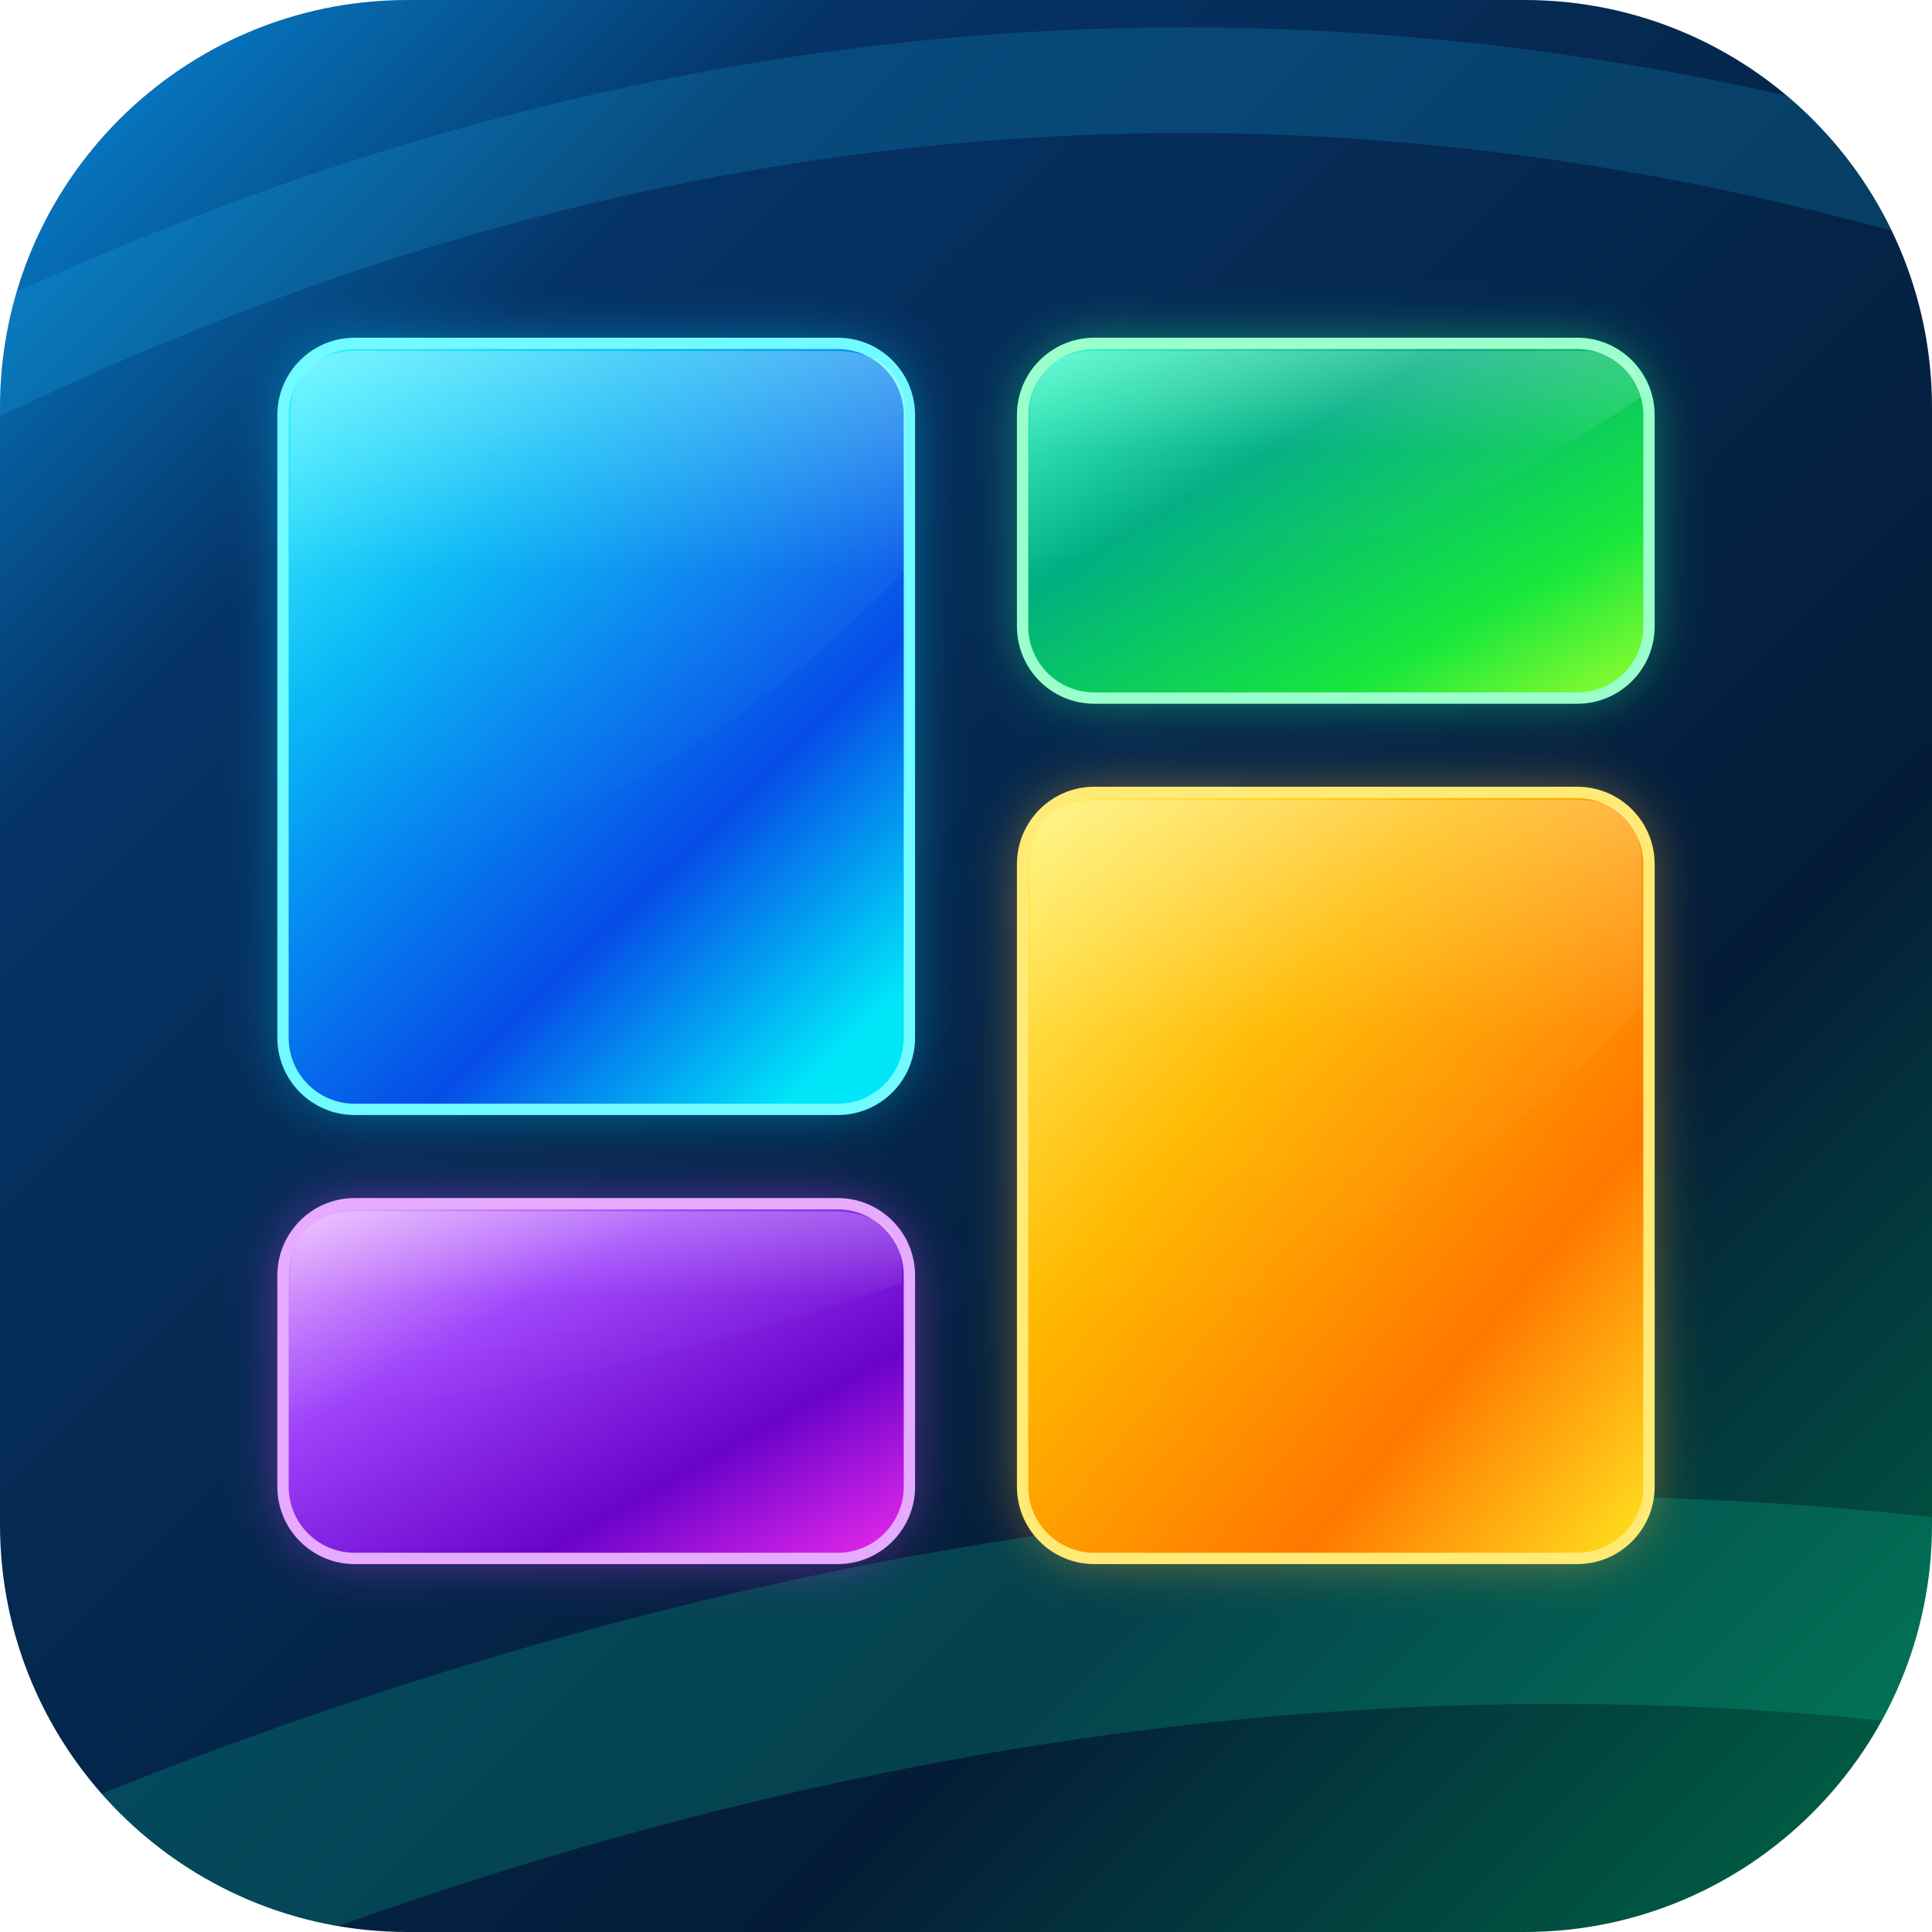
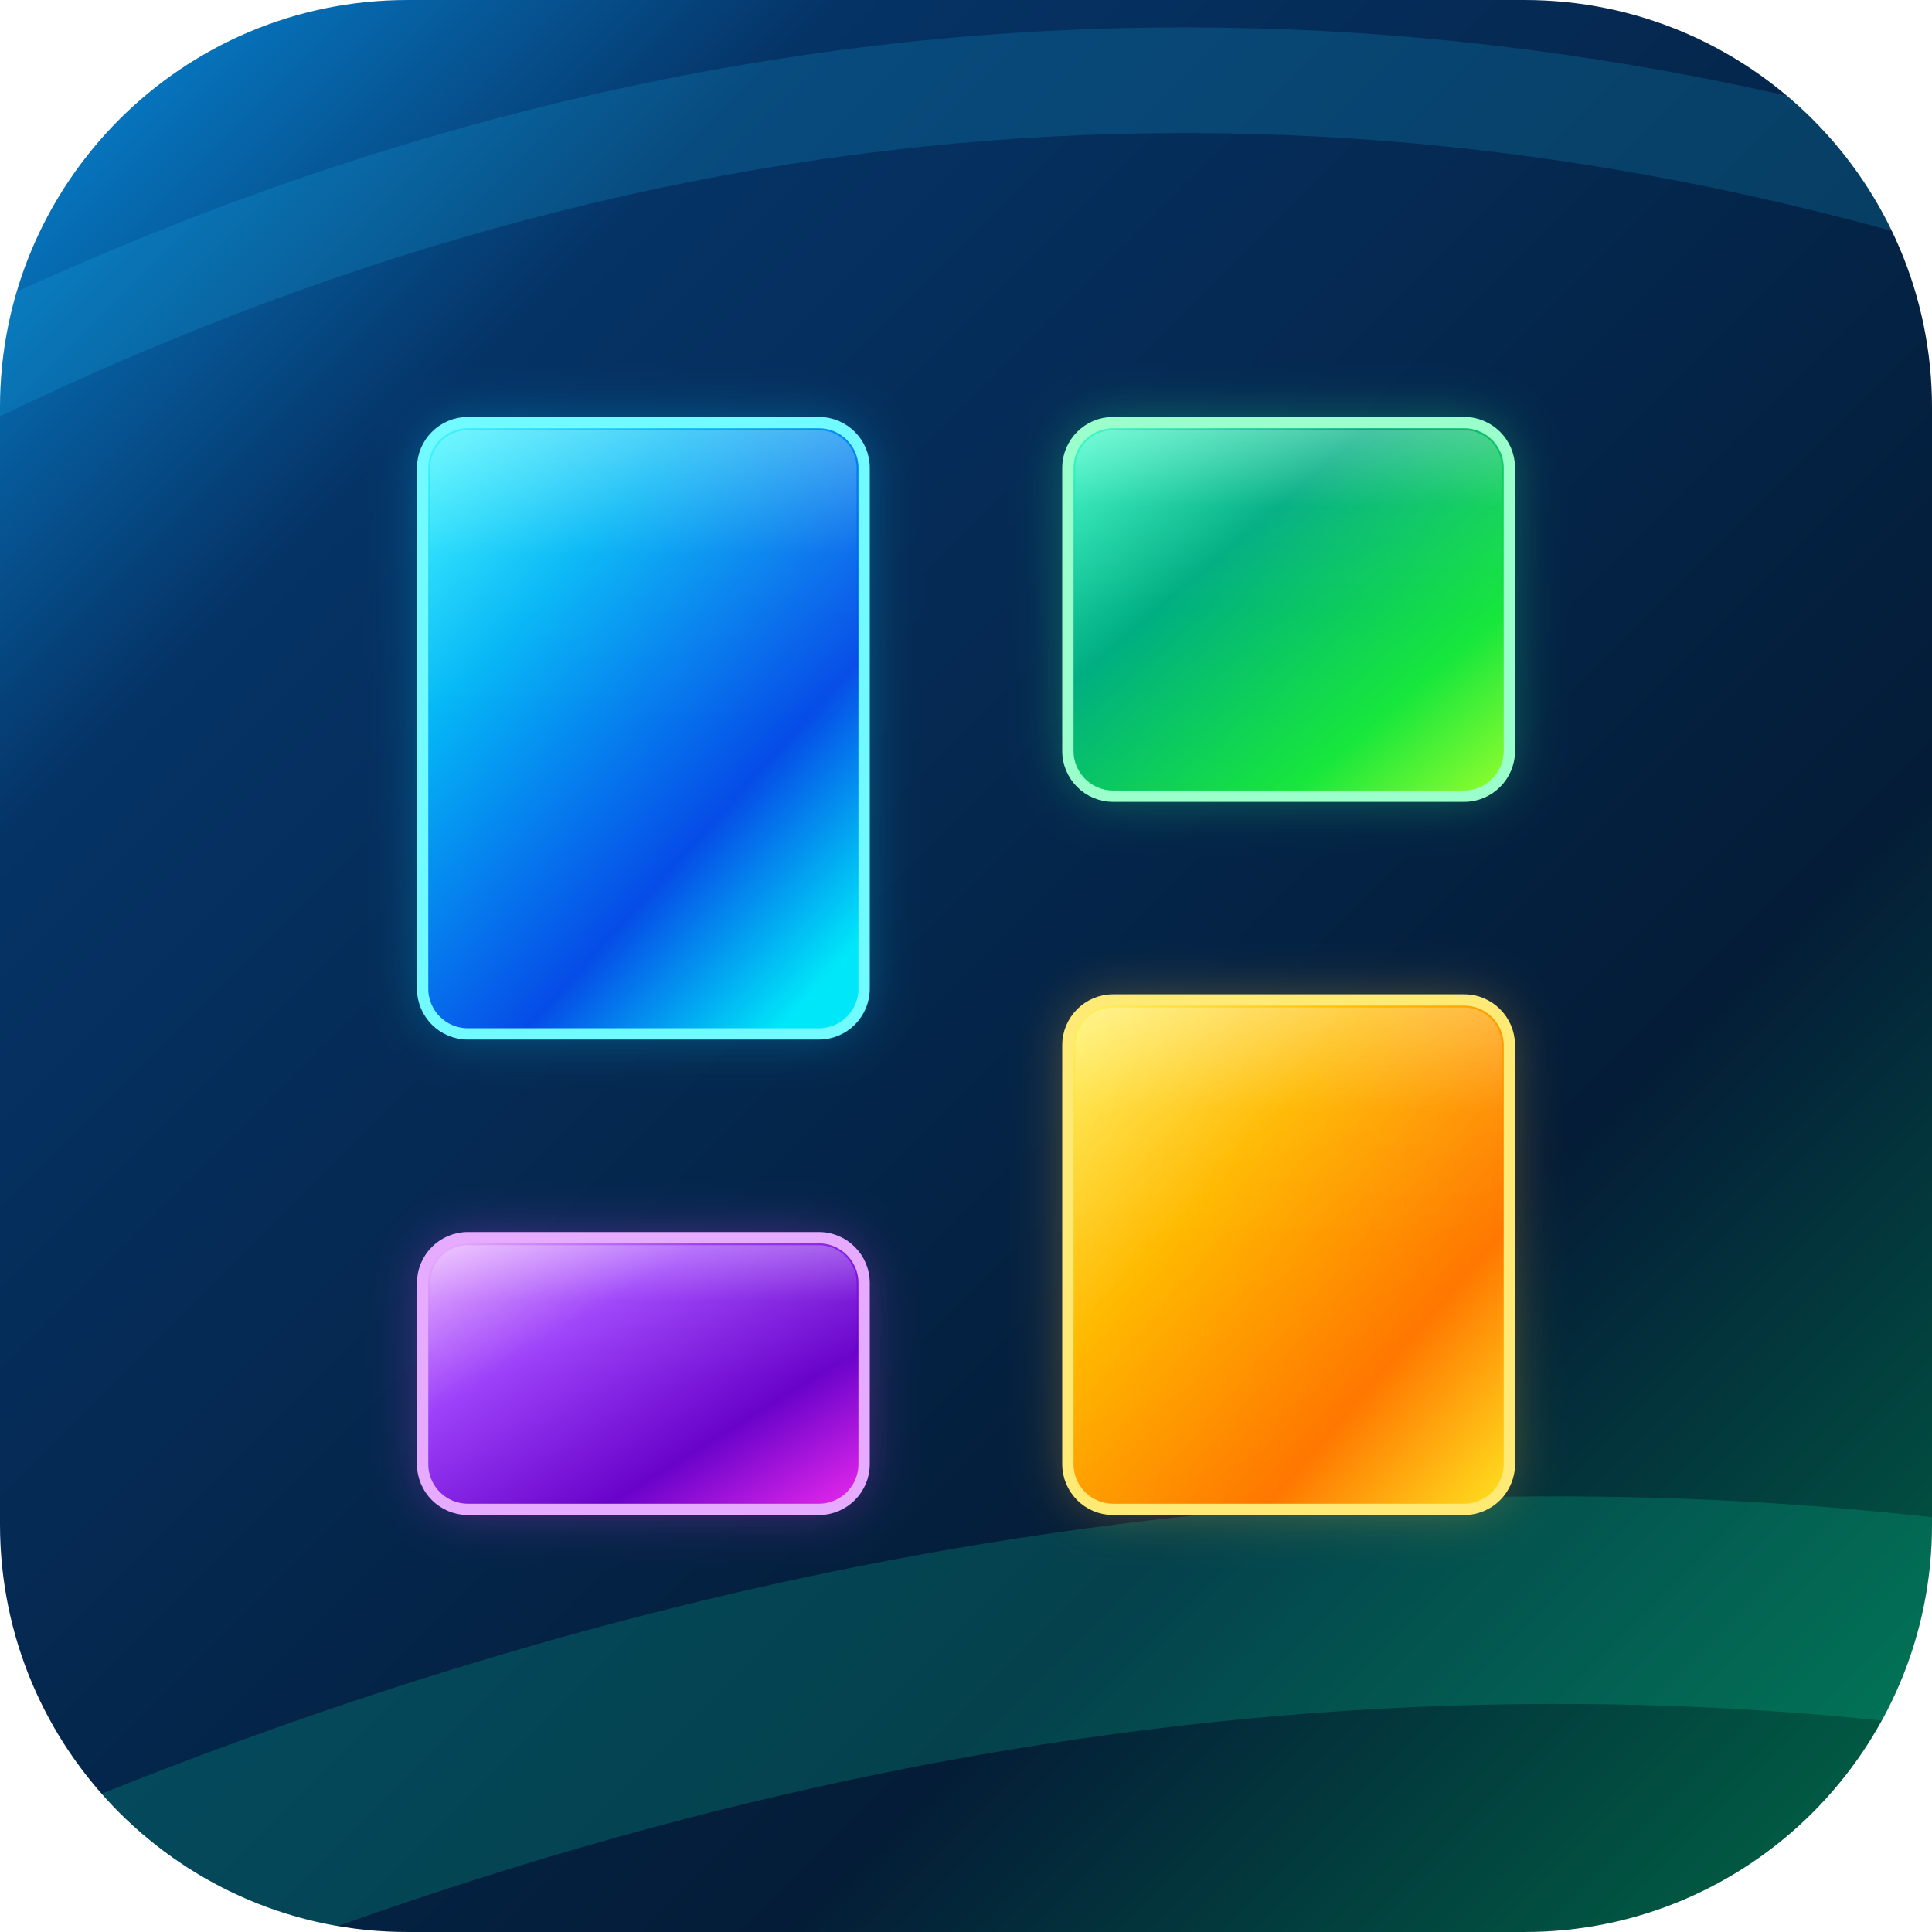
<svg xmlns="http://www.w3.org/2000/svg" width="512" height="512" viewBox="0 0 512 512">
  <defs>
    <linearGradient id="bg" x1="0" y1="0" x2="1" y2="1">
      <stop stop-color="#078fe1" />
      <stop offset=".22" stop-color="#053366" />
      <stop offset=".7" stop-color="#041c37" />
      <stop offset="1" stop-color="#006a46" />
    </linearGradient>
    <linearGradient id="b" x1="0" y1="0" x2=".8" y2="1">
      <stop stop-color="#42faff" />
      <stop offset=".3" stop-color="#05b8f6" />
      <stop offset=".72" stop-color="#064ce7" />
      <stop offset="1" stop-color="#00e7f9" />
    </linearGradient>
    <linearGradient id="g" x1="0" y1="0" x2="1" y2="1">
      <stop stop-color="#46ffcf" />
      <stop offset=".35" stop-color="#00ae82" />
      <stop offset=".75" stop-color="#17e73c" />
      <stop offset="1" stop-color="#98ff2d" />
    </linearGradient>
    <linearGradient id="p" x1="0" y1="0" x2="1" y2="1">
      <stop stop-color="#efbbff" />
      <stop offset=".33" stop-color="#9d42fa" />
      <stop offset=".7" stop-color="#6903ca" />
      <stop offset="1" stop-color="#f02aee" />
    </linearGradient>
    <linearGradient id="o" x1="0" y1="0" x2="1" y2="1">
      <stop stop-color="#fff568" />
      <stop offset=".35" stop-color="#ffb900" />
      <stop offset=".72" stop-color="#ff7700" />
      <stop offset="1" stop-color="#ffe521" />
    </linearGradient>
    <linearGradient id="shine" x1="0" y1="0" x2="0" y2="1">
      <stop stop-color="#ffffff" stop-opacity=".65" />
      <stop offset=".42" stop-color="#ffffff" stop-opacity=".08" />
      <stop offset="1" stop-color="#ffffff" stop-opacity="0" />
    </linearGradient>
    <filter id="shadow" x="-30%" y="-30%" width="160%" height="160%">
      <feGaussianBlur stdDeviation="7" />
    </filter>
    <clipPath id="round">
      <rect width="512" height="512" rx="108" />
    </clipPath>
  </defs>
  <g clip-path="url(#round)">
    <rect width="512" height="512" fill="url(#bg)" />
    <path d="M-40 115Q240-35 530 55" fill="none" stroke="#19caff" stroke-opacity=".16" stroke-width="28" />
    <path d="M-30 530Q270 390 550 435" fill="none" stroke="#06ecb0" stroke-opacity=".18" stroke-width="55" />
-     <g opacity=".48" filter="url(#shadow)">
-       <rect x="75" y="91" width="166" height="203" rx="20" fill="#00caff" />
-       <rect x="271" y="91" width="166" height="94" rx="20" fill="#24ff90" />
-       <rect x="75" y="319" width="166" height="94" rx="20" fill="#db40ff" />
-       <rect x="271" y="210" width="166" height="203" rx="20" fill="#ffb526" />
+     <g opacity=".35" filter="url(#shadow)">
+       <rect x="112" y="112" width="117" height="162" rx="12" fill="#00caff" />
+       <rect x="283" y="112" width="117" height="99" rx="12" fill="#24ff90" />
+       <rect x="112" y="328" width="117" height="72" rx="12" fill="#db40ff" />
+       <rect x="283" y="265" width="117" height="135" rx="12" fill="#ffb526" />
    </g>
-     <rect x="75" y="91" width="166" height="203" rx="19" fill="url(#b)" stroke="#71faff" stroke-width="3" />
-     <rect x="271" y="91" width="166" height="94" rx="19" fill="url(#g)" stroke="#9bffcc" stroke-width="3" />
-     <rect x="75" y="319" width="166" height="94" rx="19" fill="url(#p)" stroke="#e6aaff" stroke-width="3" />
-     <rect x="271" y="210" width="166" height="203" rx="19" fill="url(#o)" stroke="#ffea76" stroke-width="3" />
-     <path d="M76 233Q167 227 240 151V111Q240 93 221 93H95Q77 93 77 111Z" fill="url(#shine)" opacity=".45" />
-     <path d="M273 155Q353 162 435 105Q435 93 418 93H291Q273 93 273 111Z" fill="url(#shine)" opacity=".32" />
-     <path d="M77 375Q162 367 239 340V337Q239 321 220 321H95Q77 321 77 339Z" fill="url(#shine)" opacity=".38" />
-     <path d="M273 359Q352 350 435 267V229Q435 212 418 212H291Q273 212 273 230Z" fill="url(#shine)" opacity=".4" />
+     <rect x="112" y="112" width="117" height="162" rx="12" fill="url(#b)" stroke="#71faff" stroke-width="3" />
+     <rect x="283" y="112" width="117" height="99" rx="12" fill="url(#g)" stroke="#9bffcc" stroke-width="3" />
+     <rect x="112" y="328" width="117" height="72" rx="12" fill="url(#p)" stroke="#e6aaff" stroke-width="3" />
+     <rect x="283" y="265" width="117" height="135" rx="12" fill="url(#o)" stroke="#ffea76" stroke-width="3" />
+     <rect x="114" y="114" width="113" height="78" rx="10" fill="url(#shine)" opacity=".42" />
+     <rect x="285" y="114" width="113" height="48" rx="10" fill="url(#shine)" opacity=".42" />
+     <rect x="114" y="330" width="113" height="35" rx="10" fill="url(#shine)" opacity=".42" />
+     <rect x="285" y="267" width="113" height="65" rx="10" fill="url(#shine)" opacity=".42" />
  </g>
</svg>
